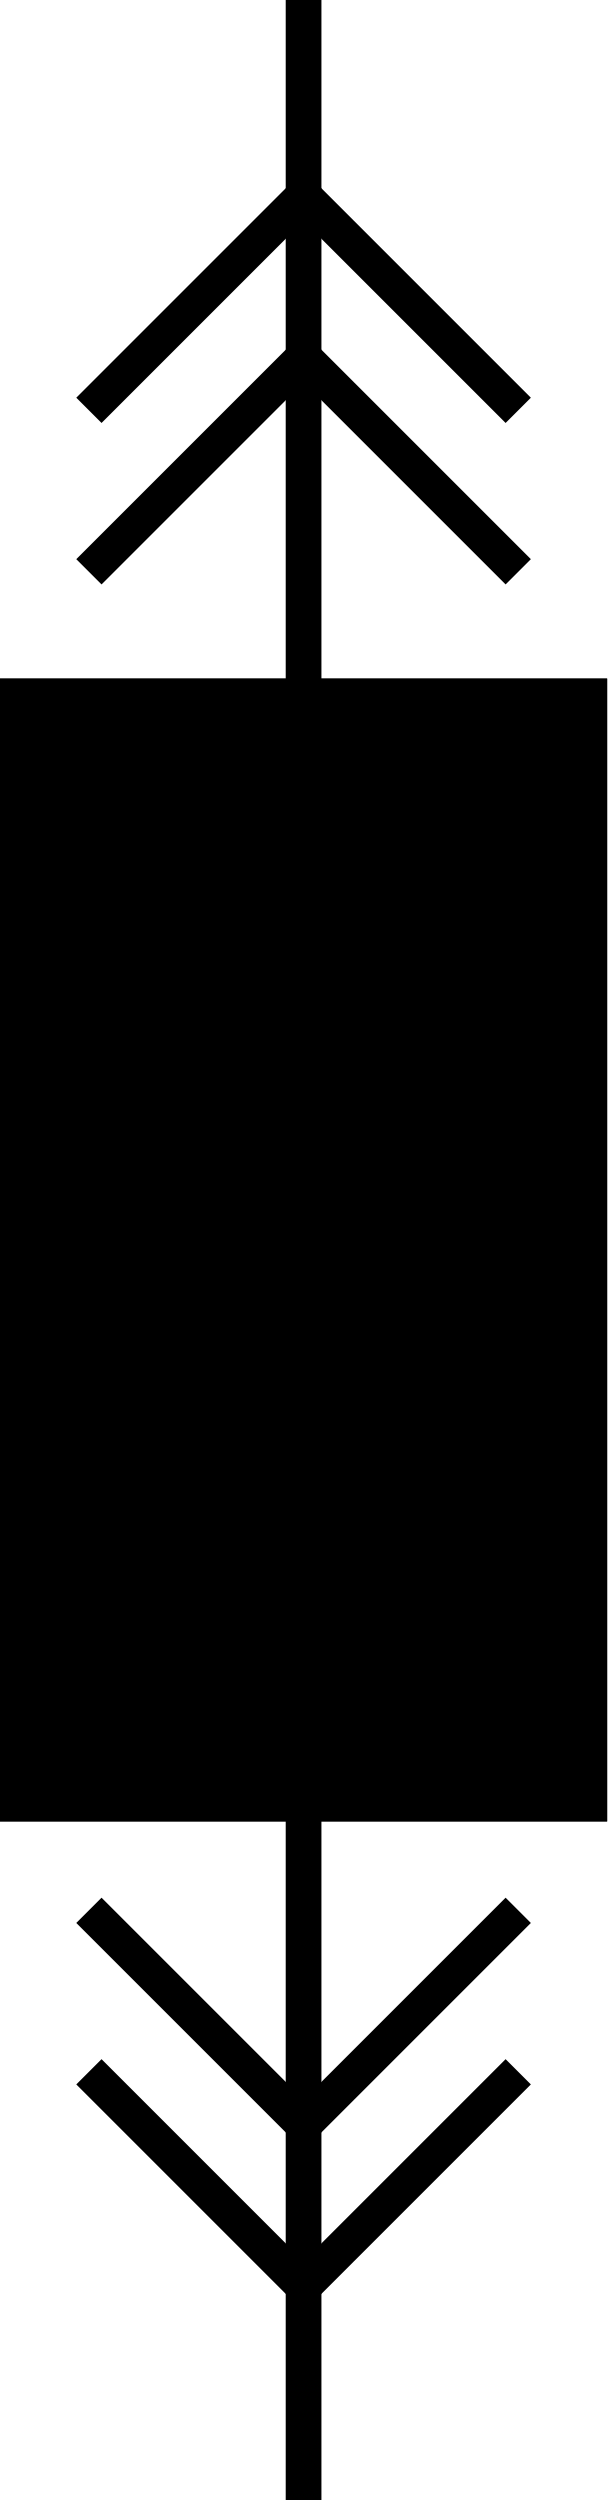
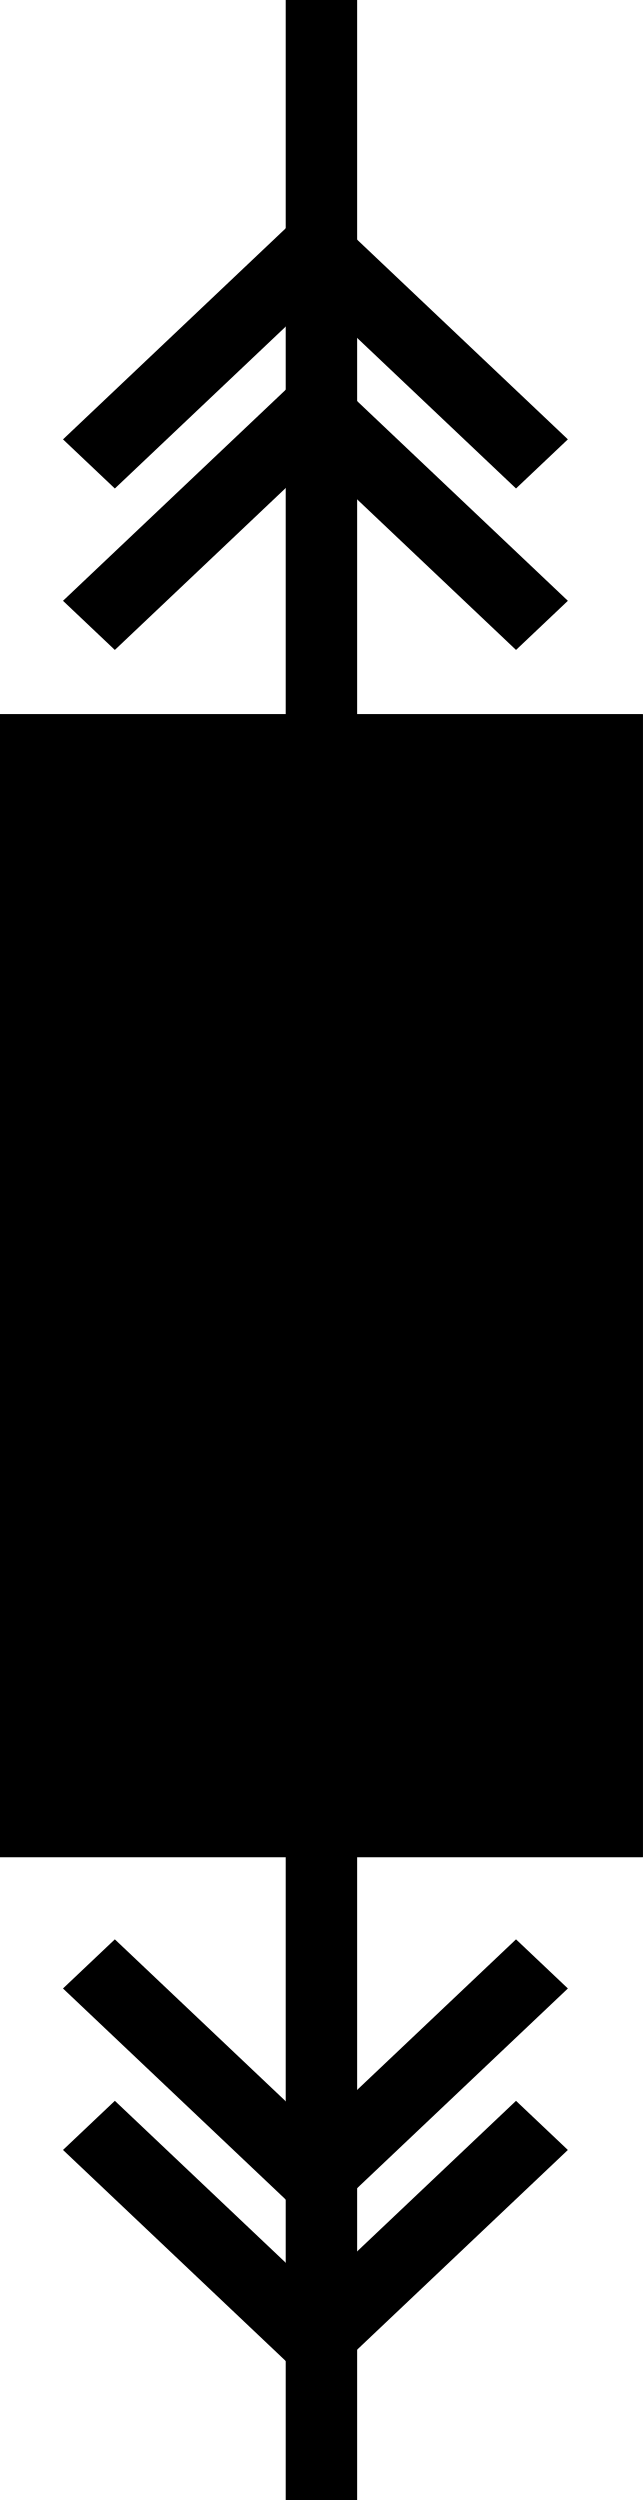
- <svg xmlns="http://www.w3.org/2000/svg" fill="none" version="1.1" width="17" height="70" viewBox="0 0 17 70">
-   <rect x="0" y="19" width="17" height="32" rx="0" fill="#000000" fill-opacity="1" />
-   <rect x="0.5" y="19.5" width="16" height="31" rx="0" fill-opacity="0" stroke-opacity="1" stroke="#000000" fill="none" stroke-width="1" />
-   <g transform="matrix(0.7071068,0.7071068,-0.7071068,0.7071068,6.363833,-4.405644)">
-     <path d="" fill="#000000" fill-opacity="1" />
-     <path d="M8,4.979L8,13.979L9,13.979L9,5.979L17,5.979L17,4.979L8,4.979Z" fill-rule="evenodd" fill="#000000" fill-opacity="1" />
+ <svg xmlns="http://www.w3.org/2000/svg" fill="none" version="1.1" width="18" height="70" viewBox="0 0 18 70">
+   <g transform="matrix(-1,5.400848479553133e-8,-5.400848479553133e-8,-1,36,140)">
+     <rect x="18" y="88" width="18" height="32" rx="0" fill="#000000" fill-opacity="1" />
+     <rect x="18.5" y="88.5" width="17" height="31" rx="0" fill-opacity="0" stroke-opacity="1" stroke="#000000" fill="none" stroke-width="1" />
+     <g transform="matrix(0.725846,0.6878573,-0.725846,0.6878573,61.50816,4.560173)">
+       <path d="" fill="#000000" fill-opacity="1" />
+       <path d="M26.168,73.479L26.168,83.216L28.168,83.216L28.168,75.479L35.906,75.479L35.906,73.479L26.168,73.479Z" fill-rule="evenodd" fill="#000000" fill-opacity="1" />
+     </g>
+     <g transform="matrix(0.725846,0.6878573,-0.725846,0.6878573,64.79007,5.971522)">
+       <path d="" fill="#000000" fill-opacity="1" />
+       <path d="M26.168,78L26.168,87.738L28.168,87.738L28.168,80L35.906,80L35.906,78L26.168,78Z" fill-rule="evenodd" fill="#000000" fill-opacity="1" />
+     </g>
+     <g transform="matrix(0.725846,-0.6878573,-0.725846,-0.6878573,104.0006,243.2074)">
+       <path d="" fill="#000000" fill-opacity="1" />
+       <path d="M26.168,132.021L26.168,141.758L28.168,141.758L28.168,134.021L35.906,134.021L35.906,132.021L26.168,132.021Z" fill-rule="evenodd" fill="#000000" fill-opacity="1" />
+     </g>
+     <g transform="matrix(0.725846,-0.6878573,-0.725846,-0.6878573,100.7194,235.5774)">
+       <path d="" fill="#000000" fill-opacity="1" />
+       <path d="M26.168,127.5L26.168,137.238L28.168,137.238L28.168,129.5L35.906,129.5L35.906,127.5L26.168,127.5Z" fill-rule="evenodd" fill="#000000" fill-opacity="1" />
+     </g>
+     <line x1="28" y1="139" x2="98" y2="139" fill-opacity="0" stroke-opacity="1" stroke="#000000" fill="none" stroke-width="2" transform="matrix(0,-1,1,0,-112,168)" />
  </g>
-   <g transform="matrix(0.7071068,0.7071068,-0.7071068,0.7071068,9.56066,-3.081475)">
-     <path d="" fill="#000000" fill-opacity="1" />
-     <path d="M8,9.5L8,18.5L9,18.5L9,10.5L17,10.5L17,9.5L8,9.5Z" fill-rule="evenodd" fill="#000000" fill-opacity="1" />
-   </g>
-   <g transform="matrix(0.7071068,-0.7071068,-0.7071068,-0.7071068,47.75914,115.3008)">
-     <path d="" fill="#000000" fill-opacity="1" />
-     <path d="M8,63.521L8,72.521L9,72.521L9,64.521L17,64.521L17,63.521L8,63.521Z" fill-rule="evenodd" fill="#000000" fill-opacity="1" />
-   </g>
-   <g transform="matrix(0.7071068,-0.7071068,-0.7071068,-0.7071068,44.56232,107.5829)">
-     <path d="" fill="#000000" fill-opacity="1" />
-     <path d="M8,59L8,68L9,68L9,60L17,60L17,59L8,59Z" fill-rule="evenodd" fill="#000000" fill-opacity="1" />
-   </g>
-   <rect x="8" y="0" width="1" height="20" rx="0" fill="#000000" fill-opacity="1" />
-   <rect x="8" y="50" width="1" height="20" rx="0" fill="#000000" fill-opacity="1" />
</svg>
